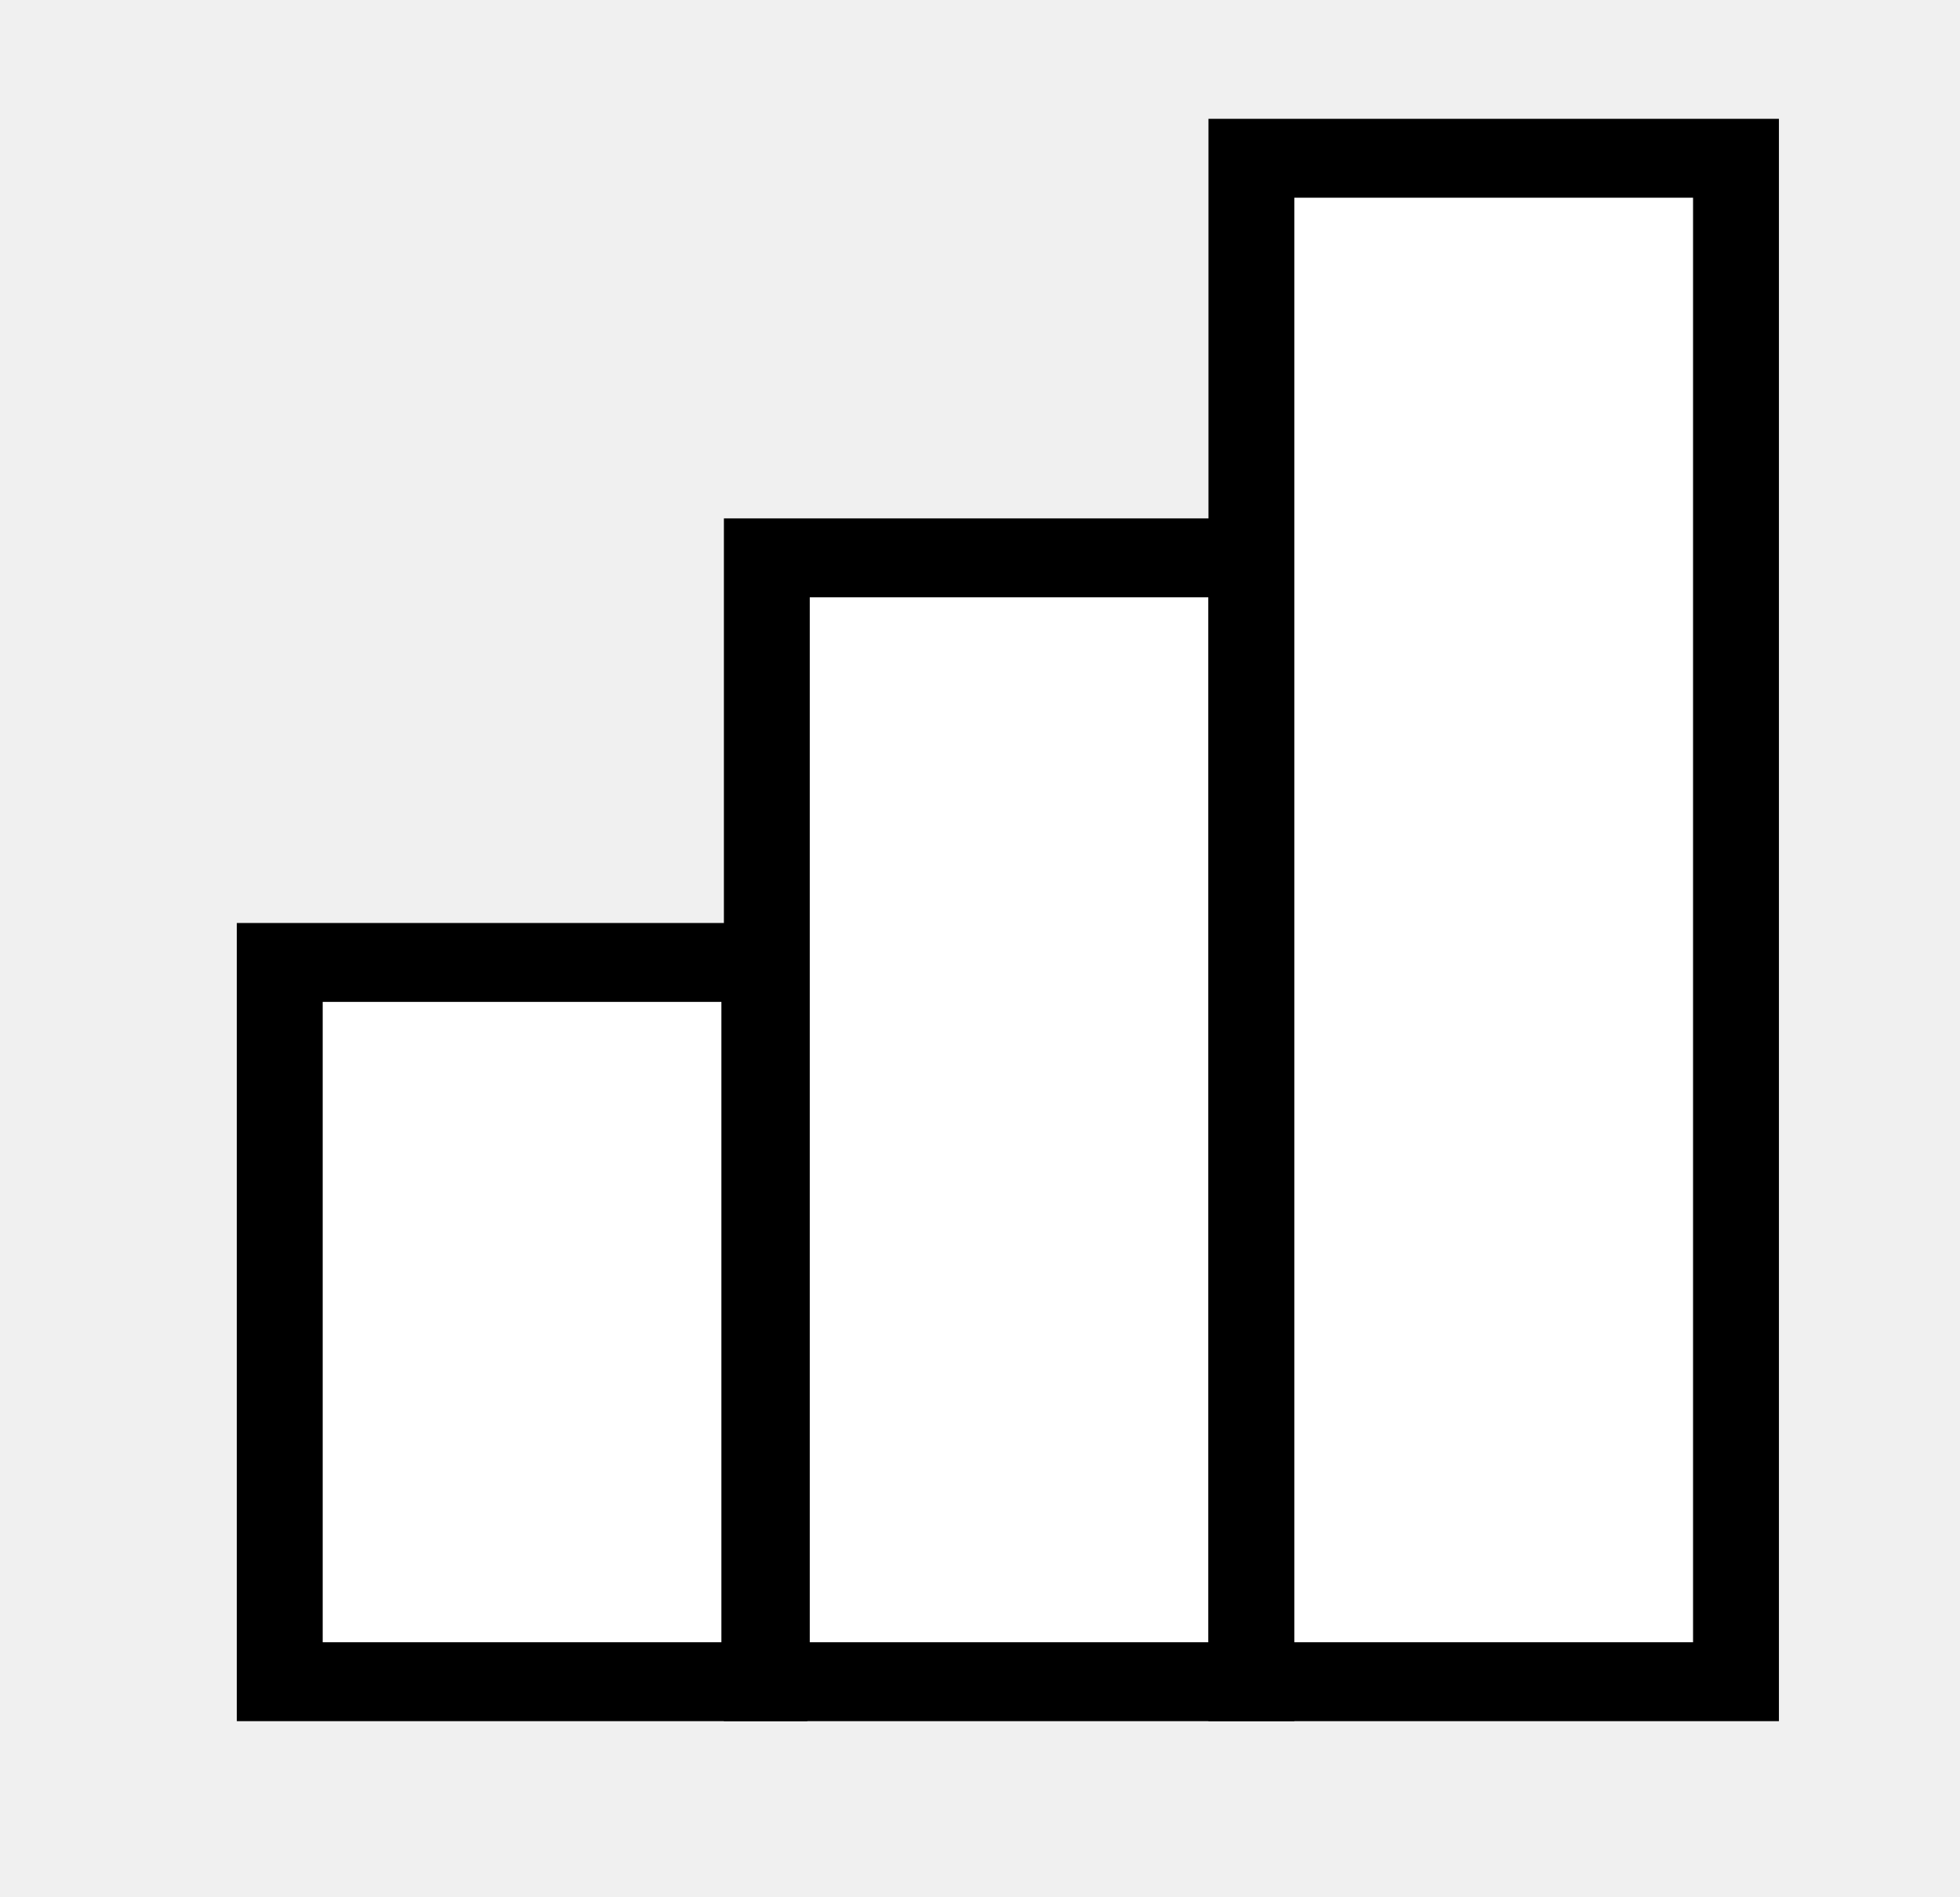
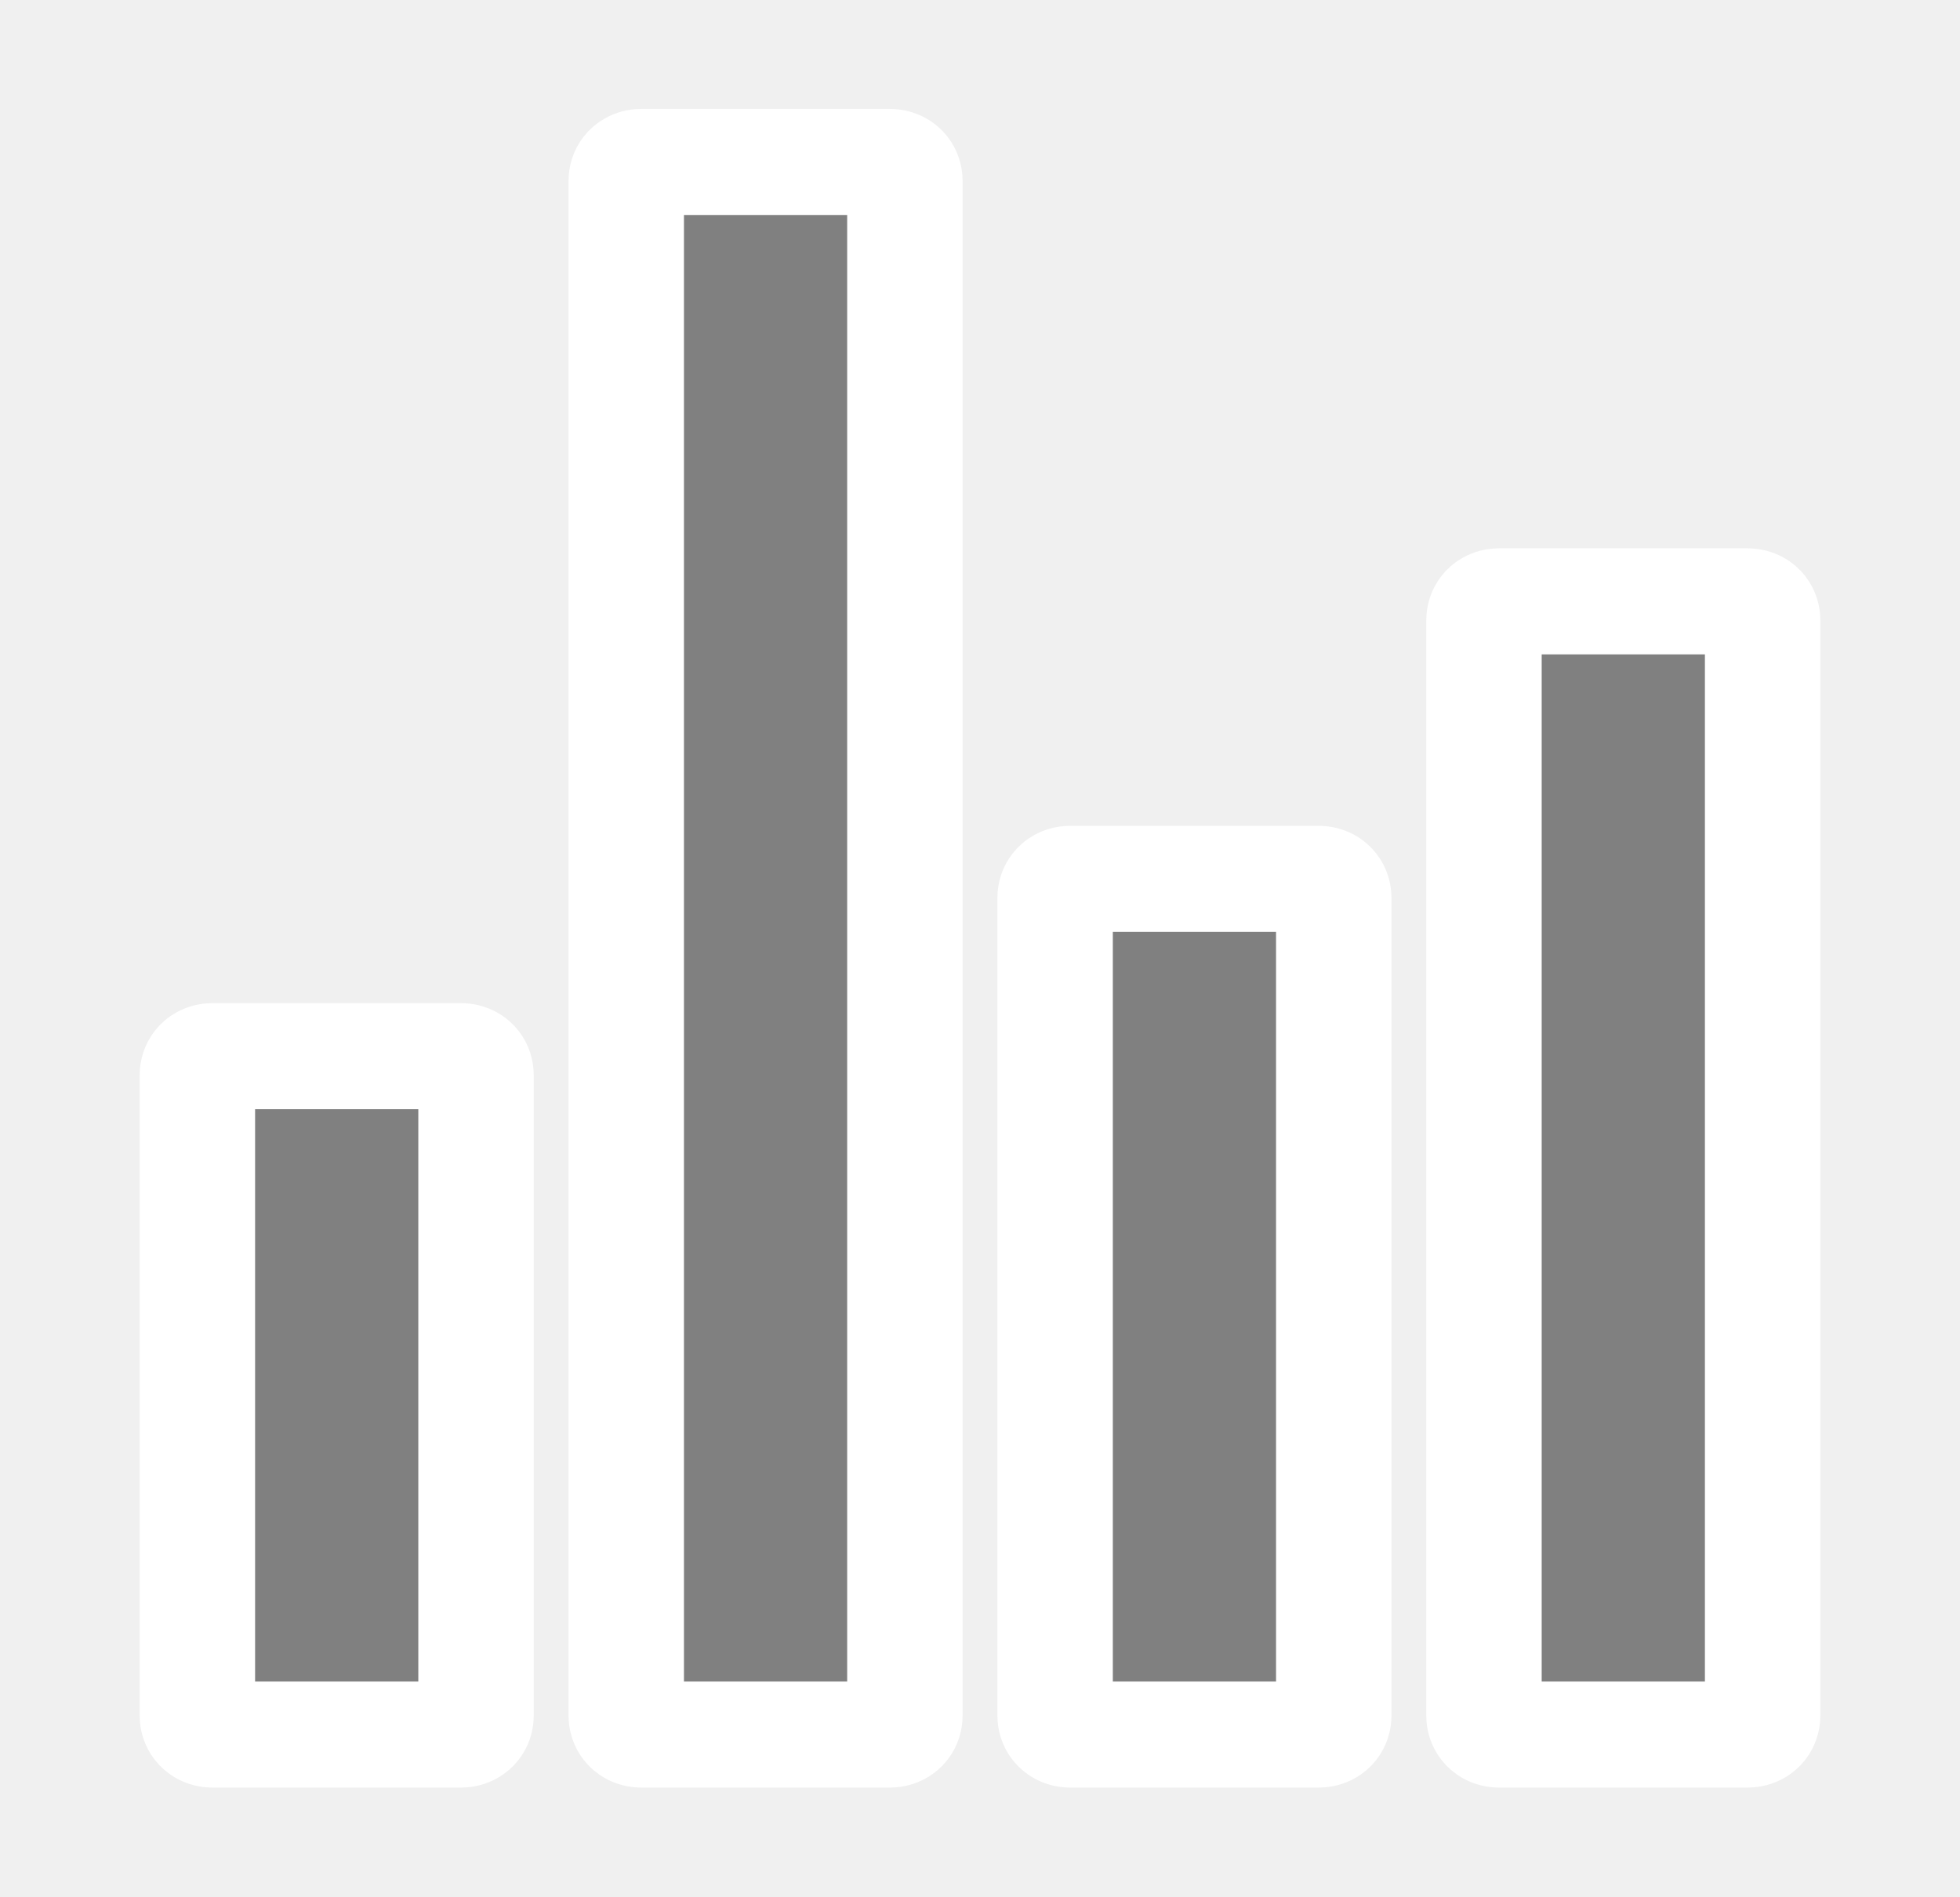
- <svg xmlns="http://www.w3.org/2000/svg" height="60" id="svg2" version="1.1" viewBox="0 0 62 60" width="62" xml:space="preserve">
-   <defs id="defs22" />
-   <g id="activity-browse" style="display:block" transform="translate(60.12712,11.29237)">
-     <g id="g7" style="display:inline" transform="translate(-128.8771,-22.83898)">
-       <g id="g6167" transform="matrix(0.108225,0,0,0.09945444,61.35845,34.08517)">
-         <rect height="228.805" id="rect3001" style="fill:#ffffff;fill-opacity:1;fill-rule:nonzero;stroke:#000000;stroke-width:25.099;stroke-miterlimit:4;stroke-opacity:1;stroke-dasharray:none" width="141.635" x="150.067" y="79.54" />
-         <rect height="357.508" id="rect3001-6" style="fill:#ffffff;fill-opacity:1;fill-rule:nonzero;stroke:#000000;stroke-width:25.099;stroke-miterlimit:4;stroke-opacity:1;stroke-dasharray:none;display:inline" width="141.635" x="292.432" y="-49.163" />
-         <rect height="484.622" id="rect3001-1" style="fill:#ffffff;fill-opacity:1;fill-rule:nonzero;stroke:#000000;stroke-width:25.099;stroke-miterlimit:4;stroke-opacity:1;stroke-dasharray:none;display:inline" width="141.635" x="434.068" y="-176.277" />
+ <svg xmlns="http://www.w3.org/2000/svg" version="1.1" width="62" height="60" viewBox="0 0 62 60" id="svg2" xml:space="preserve">
+   <g transform="translate(60.12712,11.29237)" id="activity-browse" style="display:block">
+     <g transform="translate(-128.8771,-22.83898)" id="g7" style="display:inline">
+       <g transform="matrix(0.108225,0,0,0.09945444,61.35845,34.08517)" id="g6167">
+         <g transform="translate(2.7213,-2.946982)" id="g3798" style="fill:#808080;fill-opacity:1">
+           <rect width="81.443" height="272.199" rx="4.352" ry="6.028" x="373.971" y="55.9" id="rect2987" style="color:#000000;fill:#808080;fill-opacity:1;stroke:#FFFFFF;stroke-width:33.736;stroke-linecap:round;stroke-linejoin:miter;stroke-miterlimit:4;stroke-opacity:1;stroke-dasharray:none;stroke-dashoffset:0;marker:none;visibility:visible;display:inline;overflow:visible;enable-background:accumulate" />
+           <rect width="81.443" height="360.48" rx="4.352" ry="6.028" x="499.323" y="-32.38" id="rect3757" style="color:#000000;fill:#808080;fill-opacity:1;stroke:#FFFFFF;stroke-width:33.736;stroke-linecap:round;stroke-linejoin:miter;stroke-miterlimit:4;stroke-opacity:1;stroke-dasharray:none;stroke-dashoffset:0;marker:none;visibility:visible;display:inline;overflow:visible;enable-background:accumulate" />
+           <rect width="81.443" height="500.257" rx="4.352" ry="6.028" x="248.62" y="-172.158" id="rect3759" style="color:#000000;fill:#808080;fill-opacity:1;stroke:#FFFFFF;stroke-width:33.736;stroke-linecap:round;stroke-linejoin:miter;stroke-miterlimit:4;stroke-opacity:1;stroke-dasharray:none;stroke-dashoffset:0;marker:none;visibility:visible;display:inline;overflow:visible;enable-background:accumulate" />
+           <rect width="81.443" height="215.797" rx="4.352" ry="6.028" x="123.268" y="112.302" id="rect3761" style="color:#000000;fill:#808080;fill-opacity:1;stroke:#FFFFFF;stroke-width:33.736;stroke-linecap:round;stroke-linejoin:miter;stroke-miterlimit:4;stroke-opacity:1;stroke-dasharray:none;stroke-dashoffset:0;marker:none;visibility:visible;display:inline;overflow:visible;enable-background:accumulate" />
+         </g>
      </g>
    </g>
  </g>
</svg>
